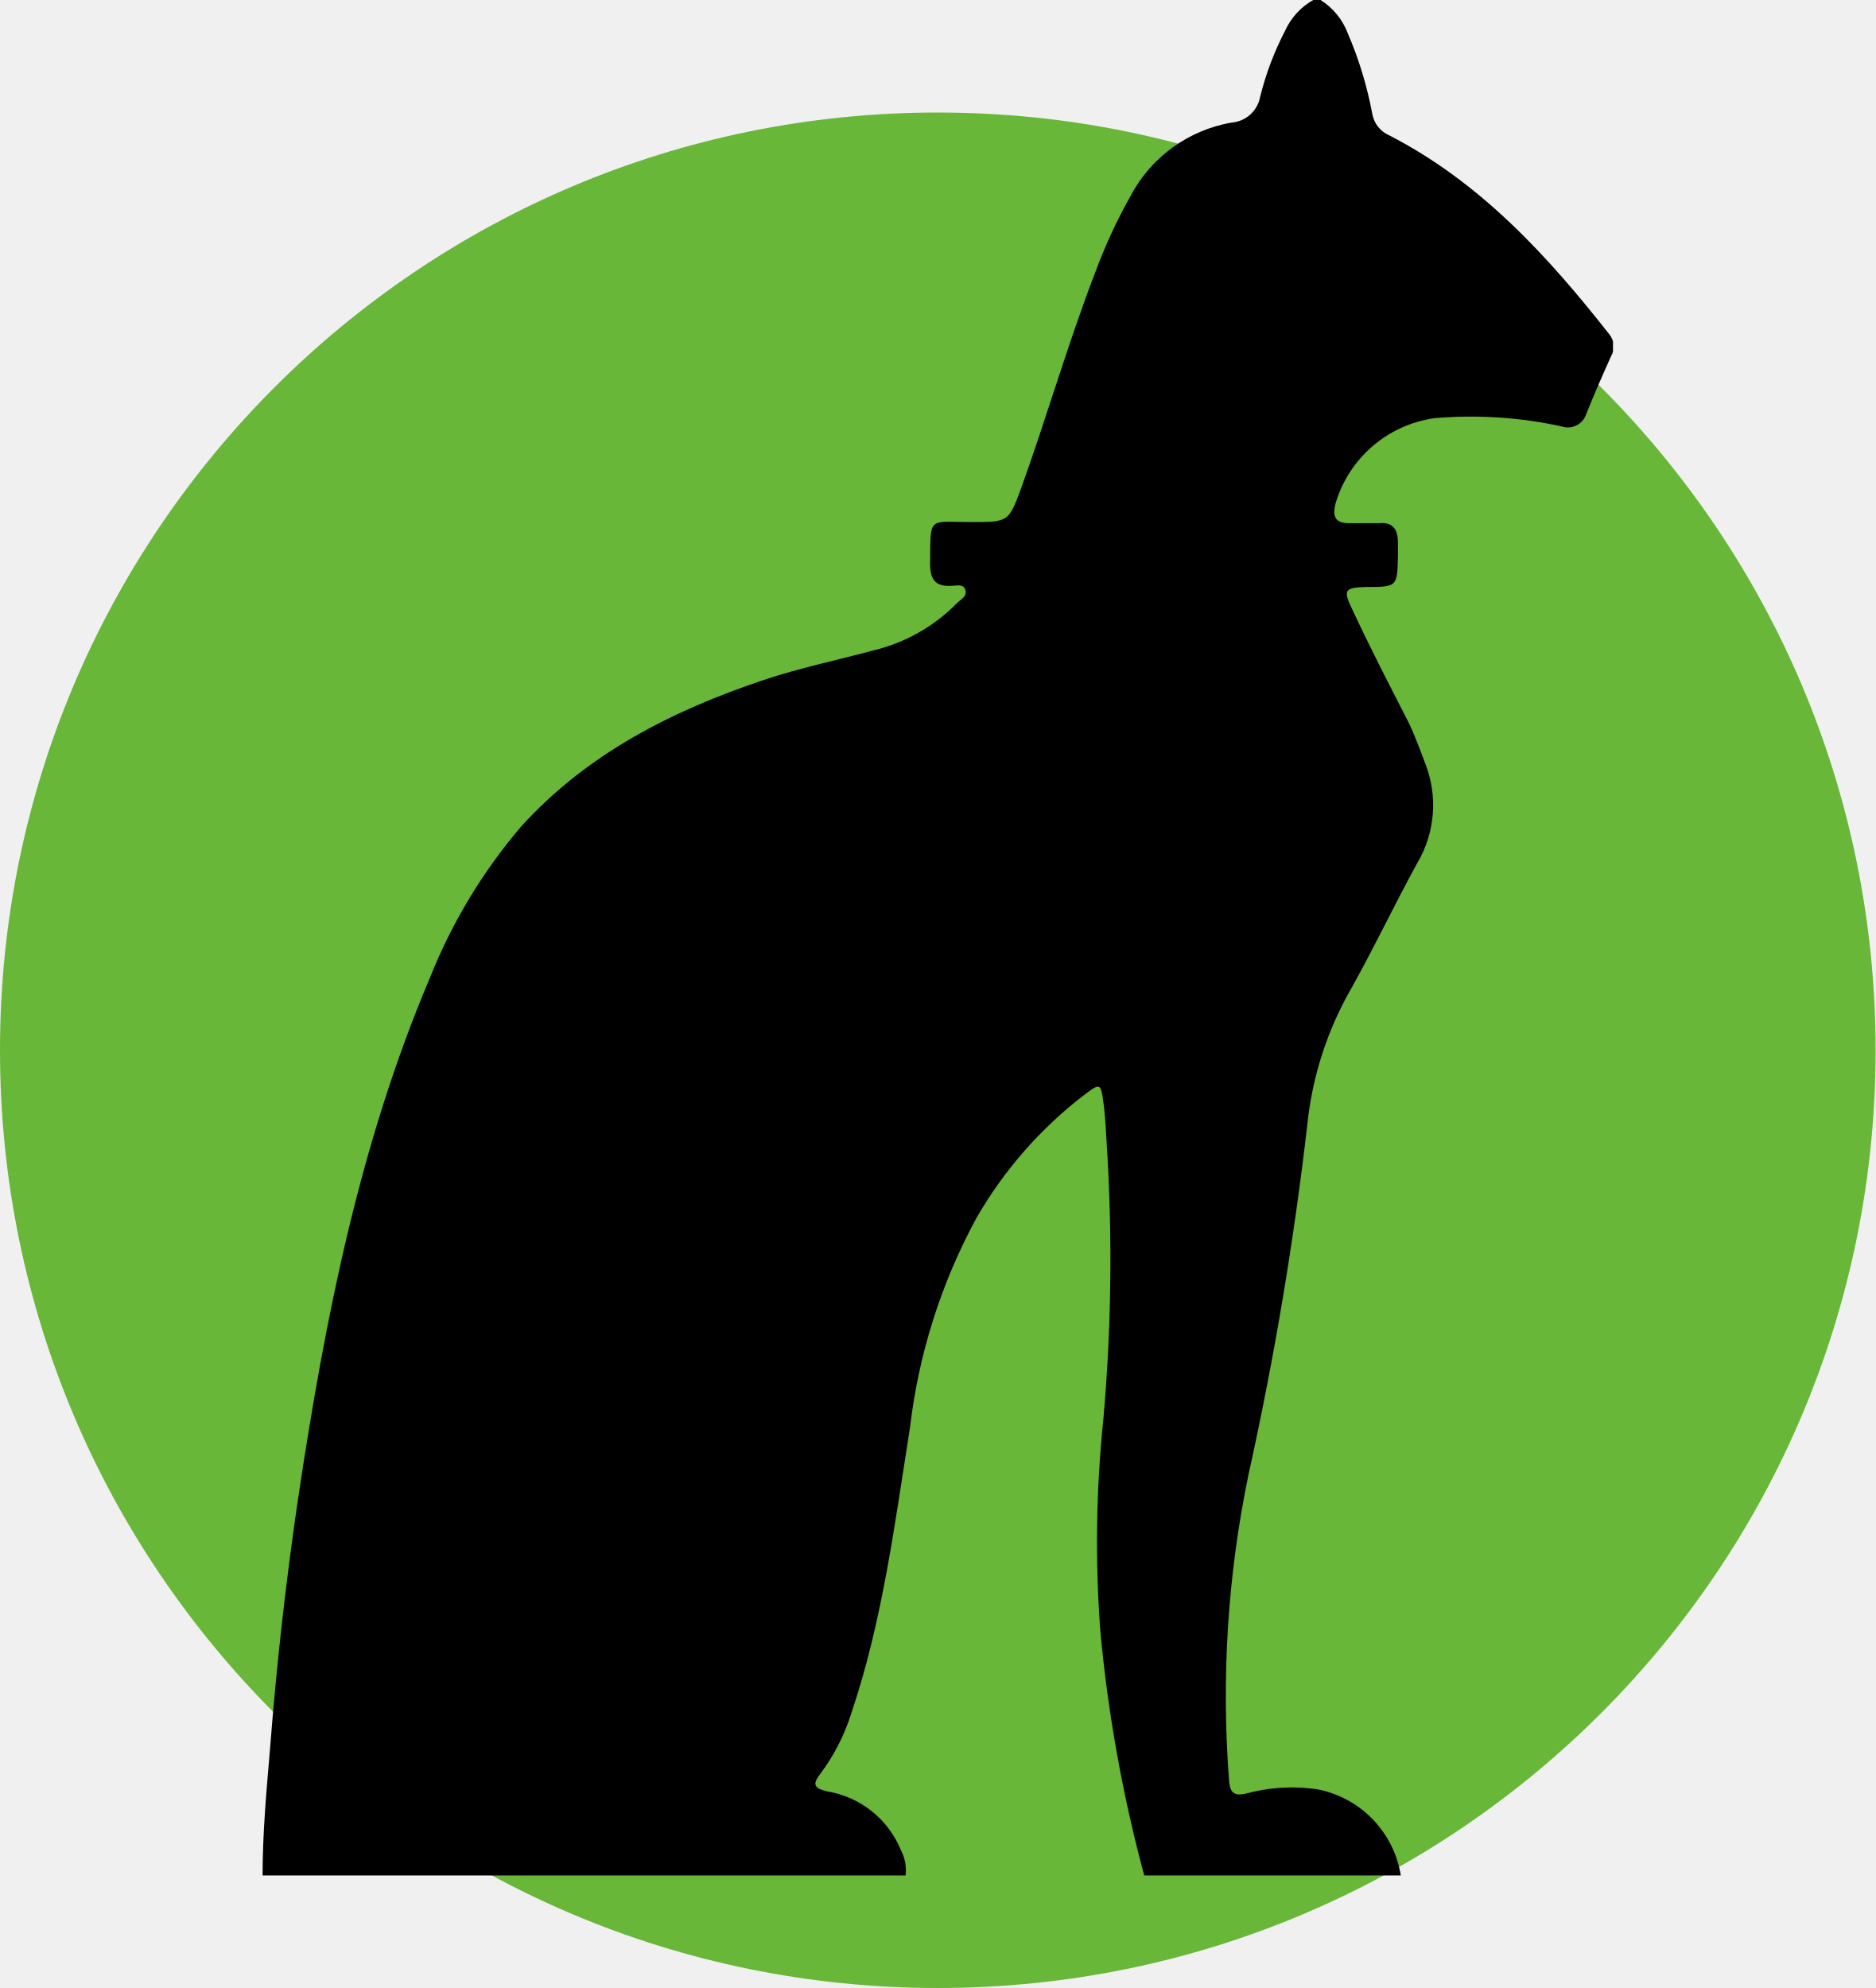
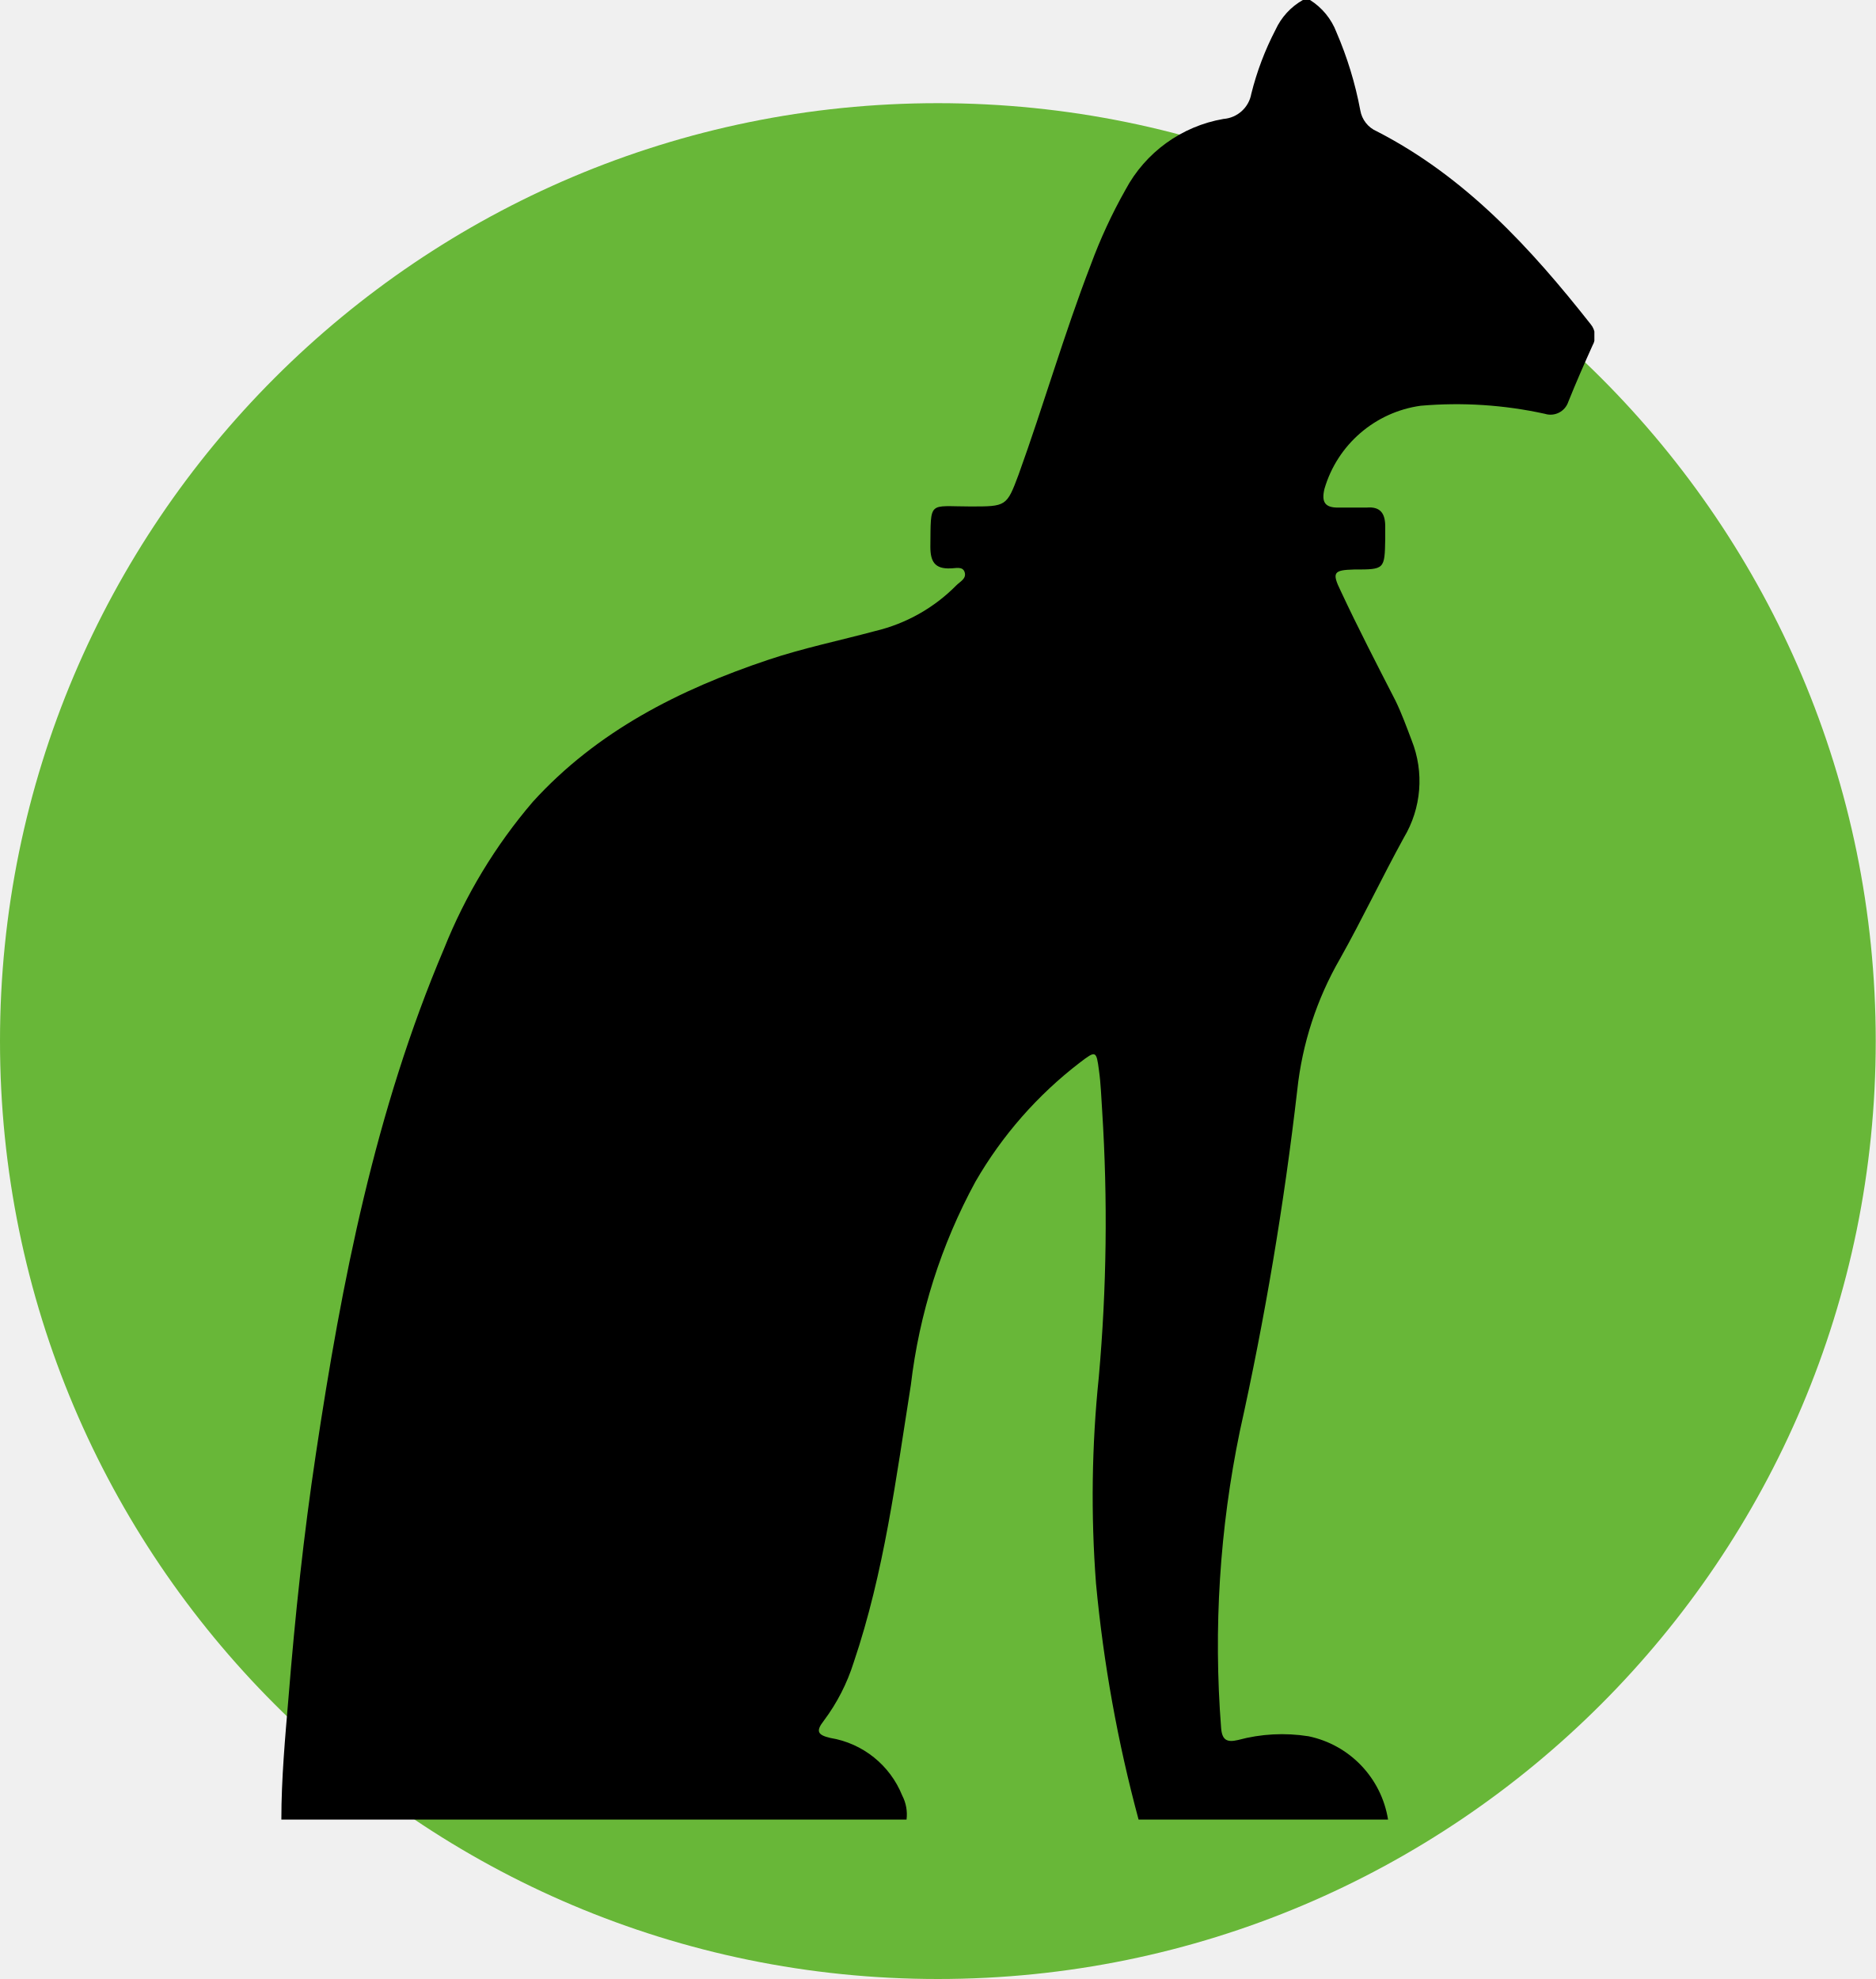
- <svg xmlns="http://www.w3.org/2000/svg" width="50" height="53" viewBox="0 0 50 53" fill="none">
-   <circle cx="25" cy="28" r="25" fill="#68B738" />
+ <svg xmlns="http://www.w3.org/2000/svg" width="200" height="211" viewBox="0 0 200 211" fill="none">
+   <circle cx="100" cy="111" r="100" fill="#68B738" />
  <g clip-path="url(#a)">
-     <path d="M35.203 0h-.195c-.33.187-.593.474-.75.82a8.028 8.028 0 0 0-.664 1.757.84.84 0 0 1-.761.691 3.77 3.77 0 0 0-2.69 1.948c-.372.661-.69 1.35-.952 2.062-.73 1.897-1.29 3.856-1.98 5.768-.324.872-.339.872-1.316.872-1.168 0-1.085-.18-1.1 1.108 0 .407.123.613.555.593.133 0 .334-.067.385.108.052.175-.123.252-.226.355a4.626 4.626 0 0 1-2.227 1.258c-.977.263-1.975.47-2.926.789-2.443.82-4.7 1.964-6.46 3.902a14.436 14.436 0 0 0-2.437 4.041c-1.888 4.454-2.803 9.145-3.513 13.882a97.062 97.062 0 0 0-.75 6.7C7.102 47.759 7 48.877 7 50h17.141a1.126 1.126 0 0 0-.118-.66 2.577 2.577 0 0 0-1.97-1.582c-.36-.083-.401-.191-.18-.475.36-.482.637-1.022.818-1.597.838-2.48 1.162-5.067 1.568-7.63.23-1.956.83-3.85 1.77-5.582a11.126 11.126 0 0 1 2.874-3.283c.427-.325.443-.325.515.227.051.366.061.742.087 1.113a48.166 48.166 0 0 1-.092 7.31 31.866 31.866 0 0 0-.078 5.67A38.826 38.826 0 0 0 30.503 50h6.84a2.79 2.79 0 0 0-2.18-2.289 4.62 4.62 0 0 0-1.934.103c-.309.073-.438 0-.463-.335a29.113 29.113 0 0 1 .514-8.154 91.803 91.803 0 0 0 1.574-9.371 9.163 9.163 0 0 1 1.172-3.609c.612-1.092 1.147-2.226 1.749-3.324a3.031 3.031 0 0 0 .216-2.676c-.139-.366-.273-.737-.442-1.087-.515-1.005-1.029-2-1.502-3.016-.252-.515-.196-.577.365-.593.838 0 .838 0 .854-.845v-.34c0-.356-.134-.552-.515-.516h-.781c-.355 0-.458-.149-.37-.515a3.217 3.217 0 0 1 2.638-2.284 11.291 11.291 0 0 1 3.404.222.513.513 0 0 0 .643-.33c.206-.515.432-1.03.664-1.546a.517.517 0 0 0-.052-.588c-1.646-2.093-3.43-4.046-5.863-5.299a.767.767 0 0 1-.452-.577 10.123 10.123 0 0 0-.653-2.144A1.803 1.803 0 0 0 35.203 0Z" fill="#000" />
+     <path d="M139.68 0h-.76A7 7 0 0 0 136 3.18a31.04 31.04 0 0 0-2.58 6.82 3.257 3.257 0 0 1-2.96 2.68A14.675 14.675 0 0 0 120 20.24a54.62 54.62 0 0 0-3.7 8c-2.84 7.36-5.02 14.96-7.7 22.38-1.26 3.38-1.32 3.38-5.12 3.38-4.54 0-4.22-.7-4.28 4.3 0 1.58.48 2.38 2.16 2.3.52 0 1.3-.26 1.5.42.2.68-.48.98-.88 1.38a18 18 0 0 1-8.66 4.88c-3.8 1.02-7.68 1.82-11.38 3.06-9.5 3.18-18.28 7.62-25.12 15.14a56 56 0 0 0-9.48 15.68c-7.34 17.28-10.9 35.48-13.66 53.86-1.3 8.62-2.22 17.28-2.92 26-.36 4.28-.76 8.62-.76 12.98h66.66c.11-.88-.05-1.773-.46-2.56a10.002 10.002 0 0 0-7.66-6.14c-1.4-.32-1.56-.74-.7-1.84a20.692 20.692 0 0 0 3.18-6.2c3.26-9.62 4.52-19.66 6.1-29.6A60.008 60.008 0 0 1 104 126a43.215 43.215 0 0 1 11.18-12.74c1.66-1.26 1.72-1.26 2 .88.2 1.42.24 2.88.34 4.32.6 9.449.48 18.93-.36 28.36a123.318 123.318 0 0 0-.3 22A150.344 150.344 0 0 0 121.4 194H148a10.817 10.817 0 0 0-8.48-8.88 18.007 18.007 0 0 0-7.52.4c-1.2.28-1.7 0-1.8-1.3a112.726 112.726 0 0 1 2-31.64 355.46 355.46 0 0 0 6.12-36.36 35.499 35.499 0 0 1 4.56-14c2.38-4.24 4.46-8.64 6.8-12.9a11.745 11.745 0 0 0 .84-10.38c-.54-1.42-1.06-2.86-1.72-4.22-2-3.9-4-7.76-5.84-11.7-.98-2-.76-2.24 1.42-2.3 3.26 0 3.26 0 3.32-3.28v-1.32c0-1.38-.52-2.14-2-2h-3.04c-1.38 0-1.78-.58-1.44-2a12.483 12.483 0 0 1 10.26-8.86 43.999 43.999 0 0 1 13.24.86 1.999 1.999 0 0 0 2.5-1.28c.8-2 1.68-4 2.58-6a1.997 1.997 0 0 0-.2-2.28c-6.4-8.12-13.34-15.7-22.8-20.56a2.977 2.977 0 0 1-1.76-2.24 39.163 39.163 0 0 0-2.54-8.32A7 7 0 0 0 139.68 0Z" fill="#000" />
  </g>
  <defs>
    <clipPath id="a">
-       <path fill="#fff" transform="translate(7)" d="M0 0h36v50H0z" />
+       <path fill="#fff" transform="translate(30)" d="M0 0h140v194H0z" />
    </clipPath>
  </defs>
</svg>
